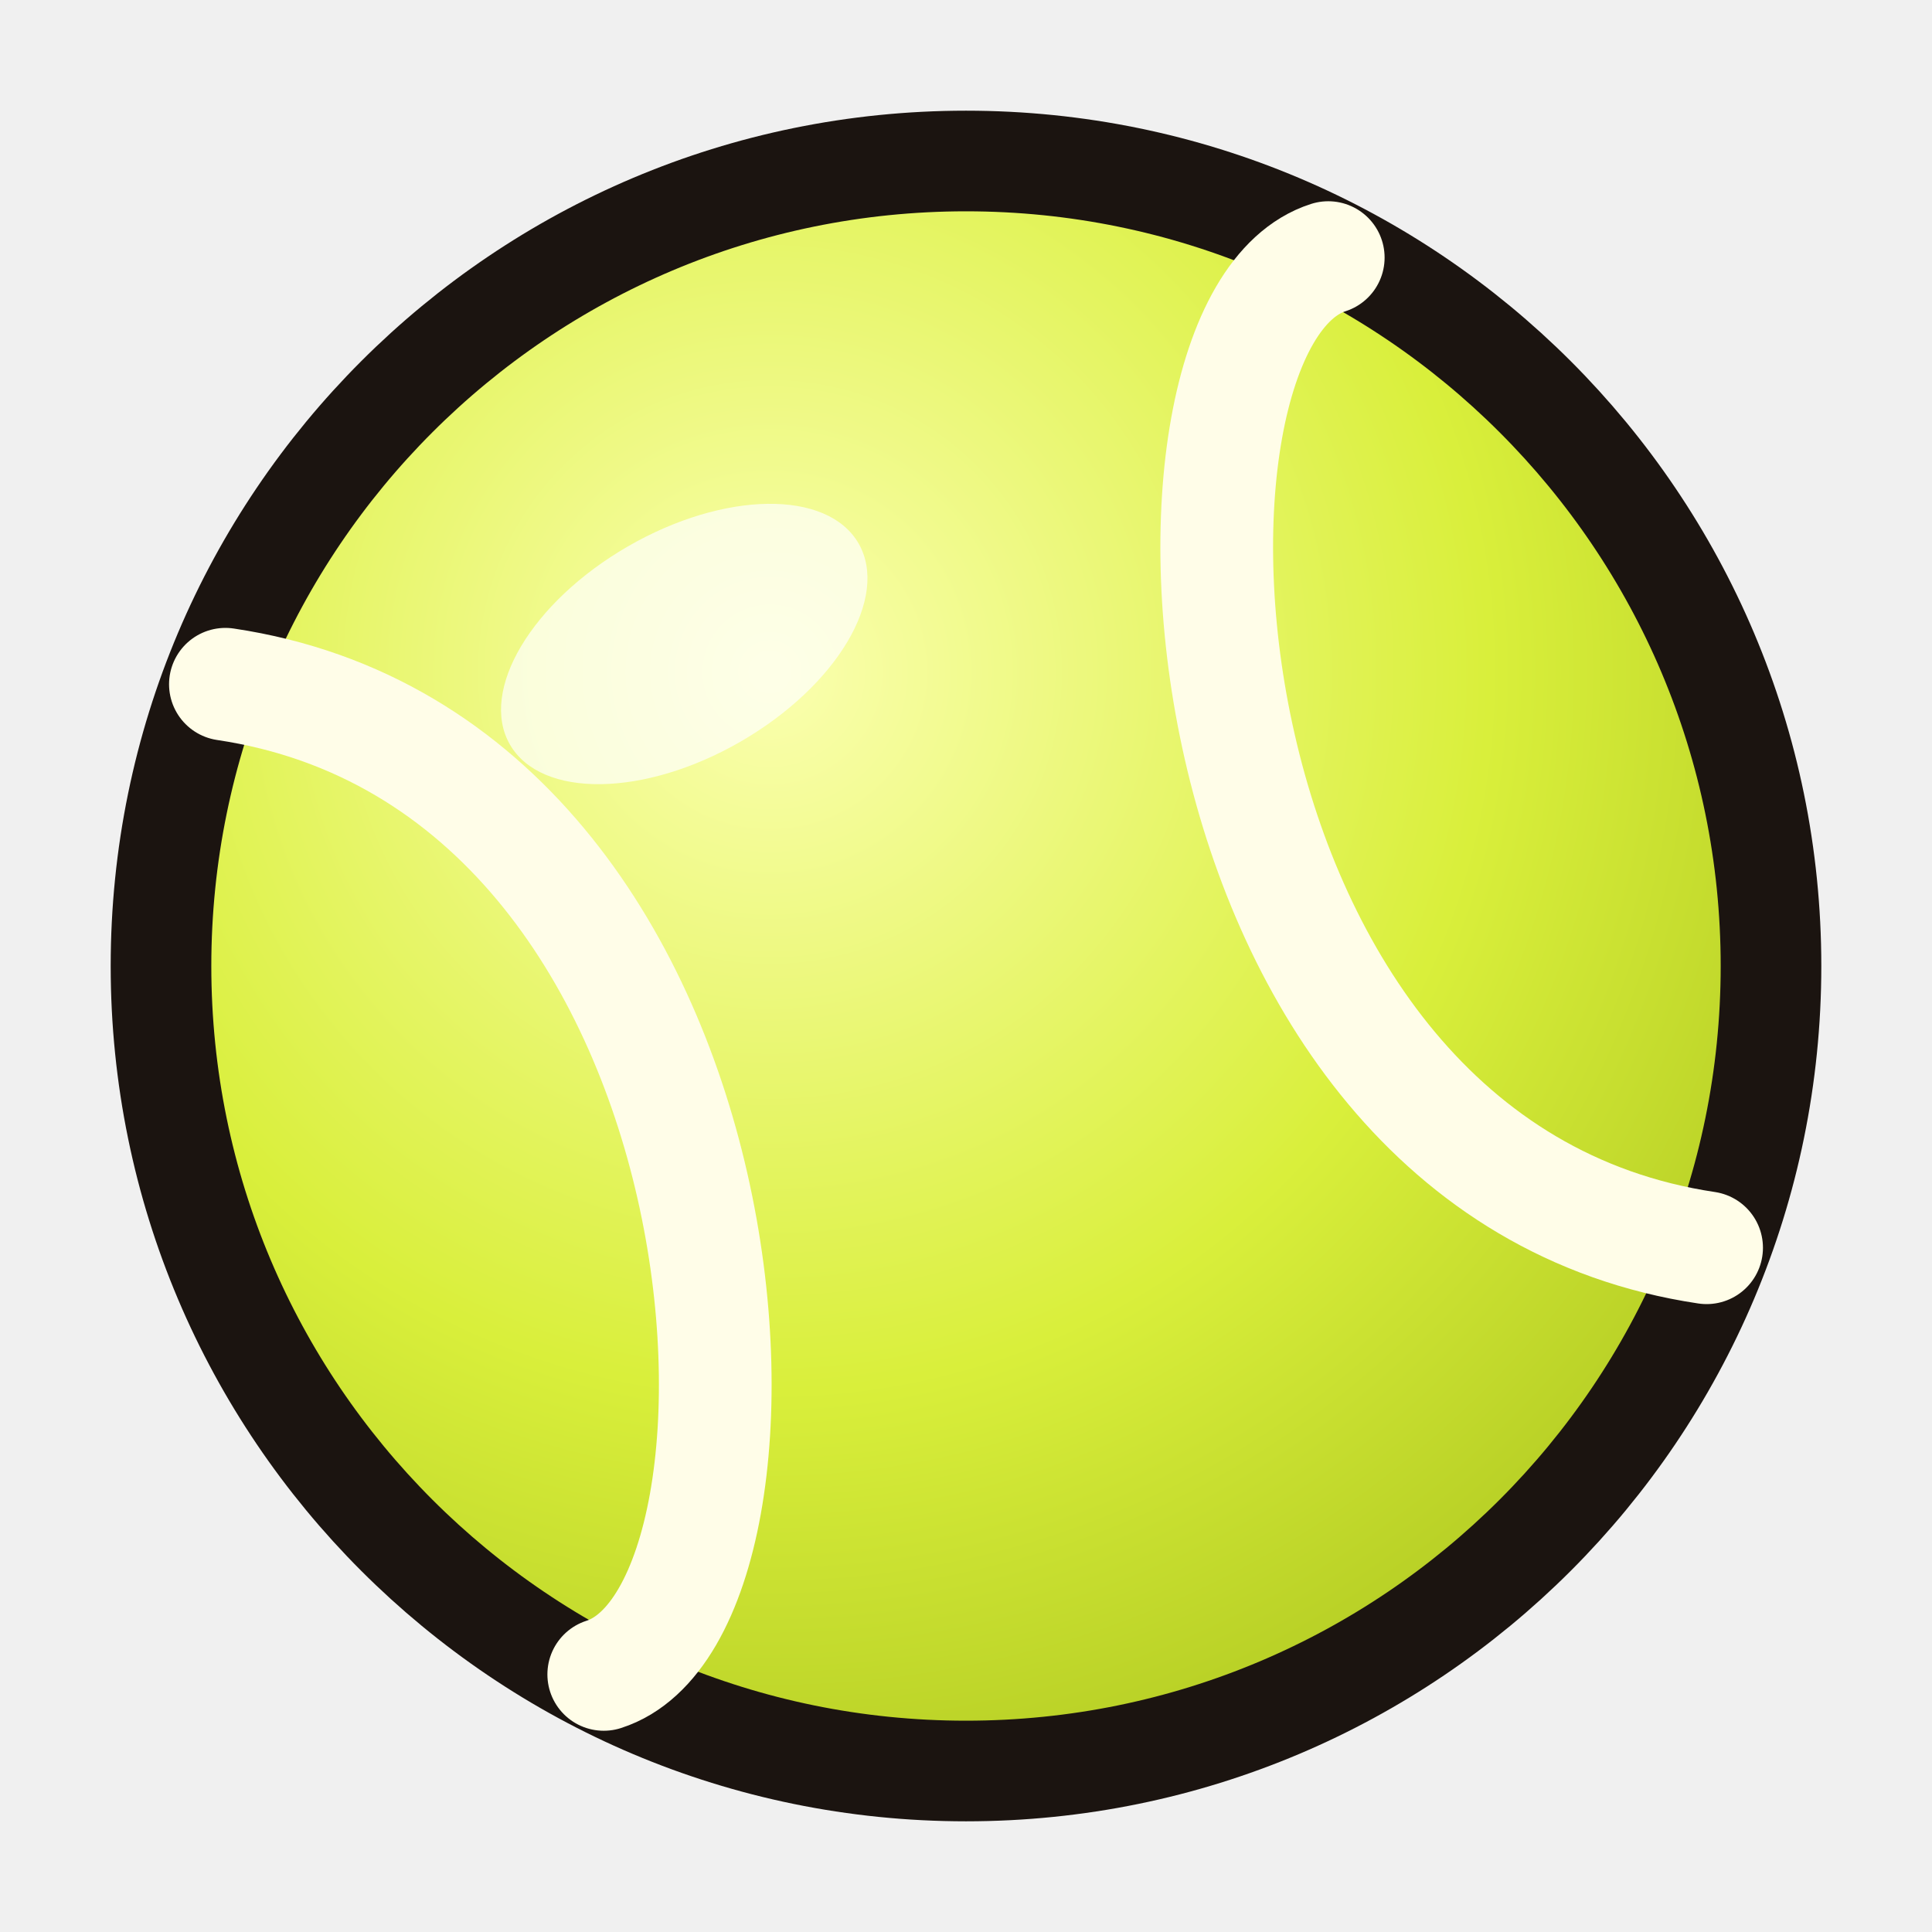
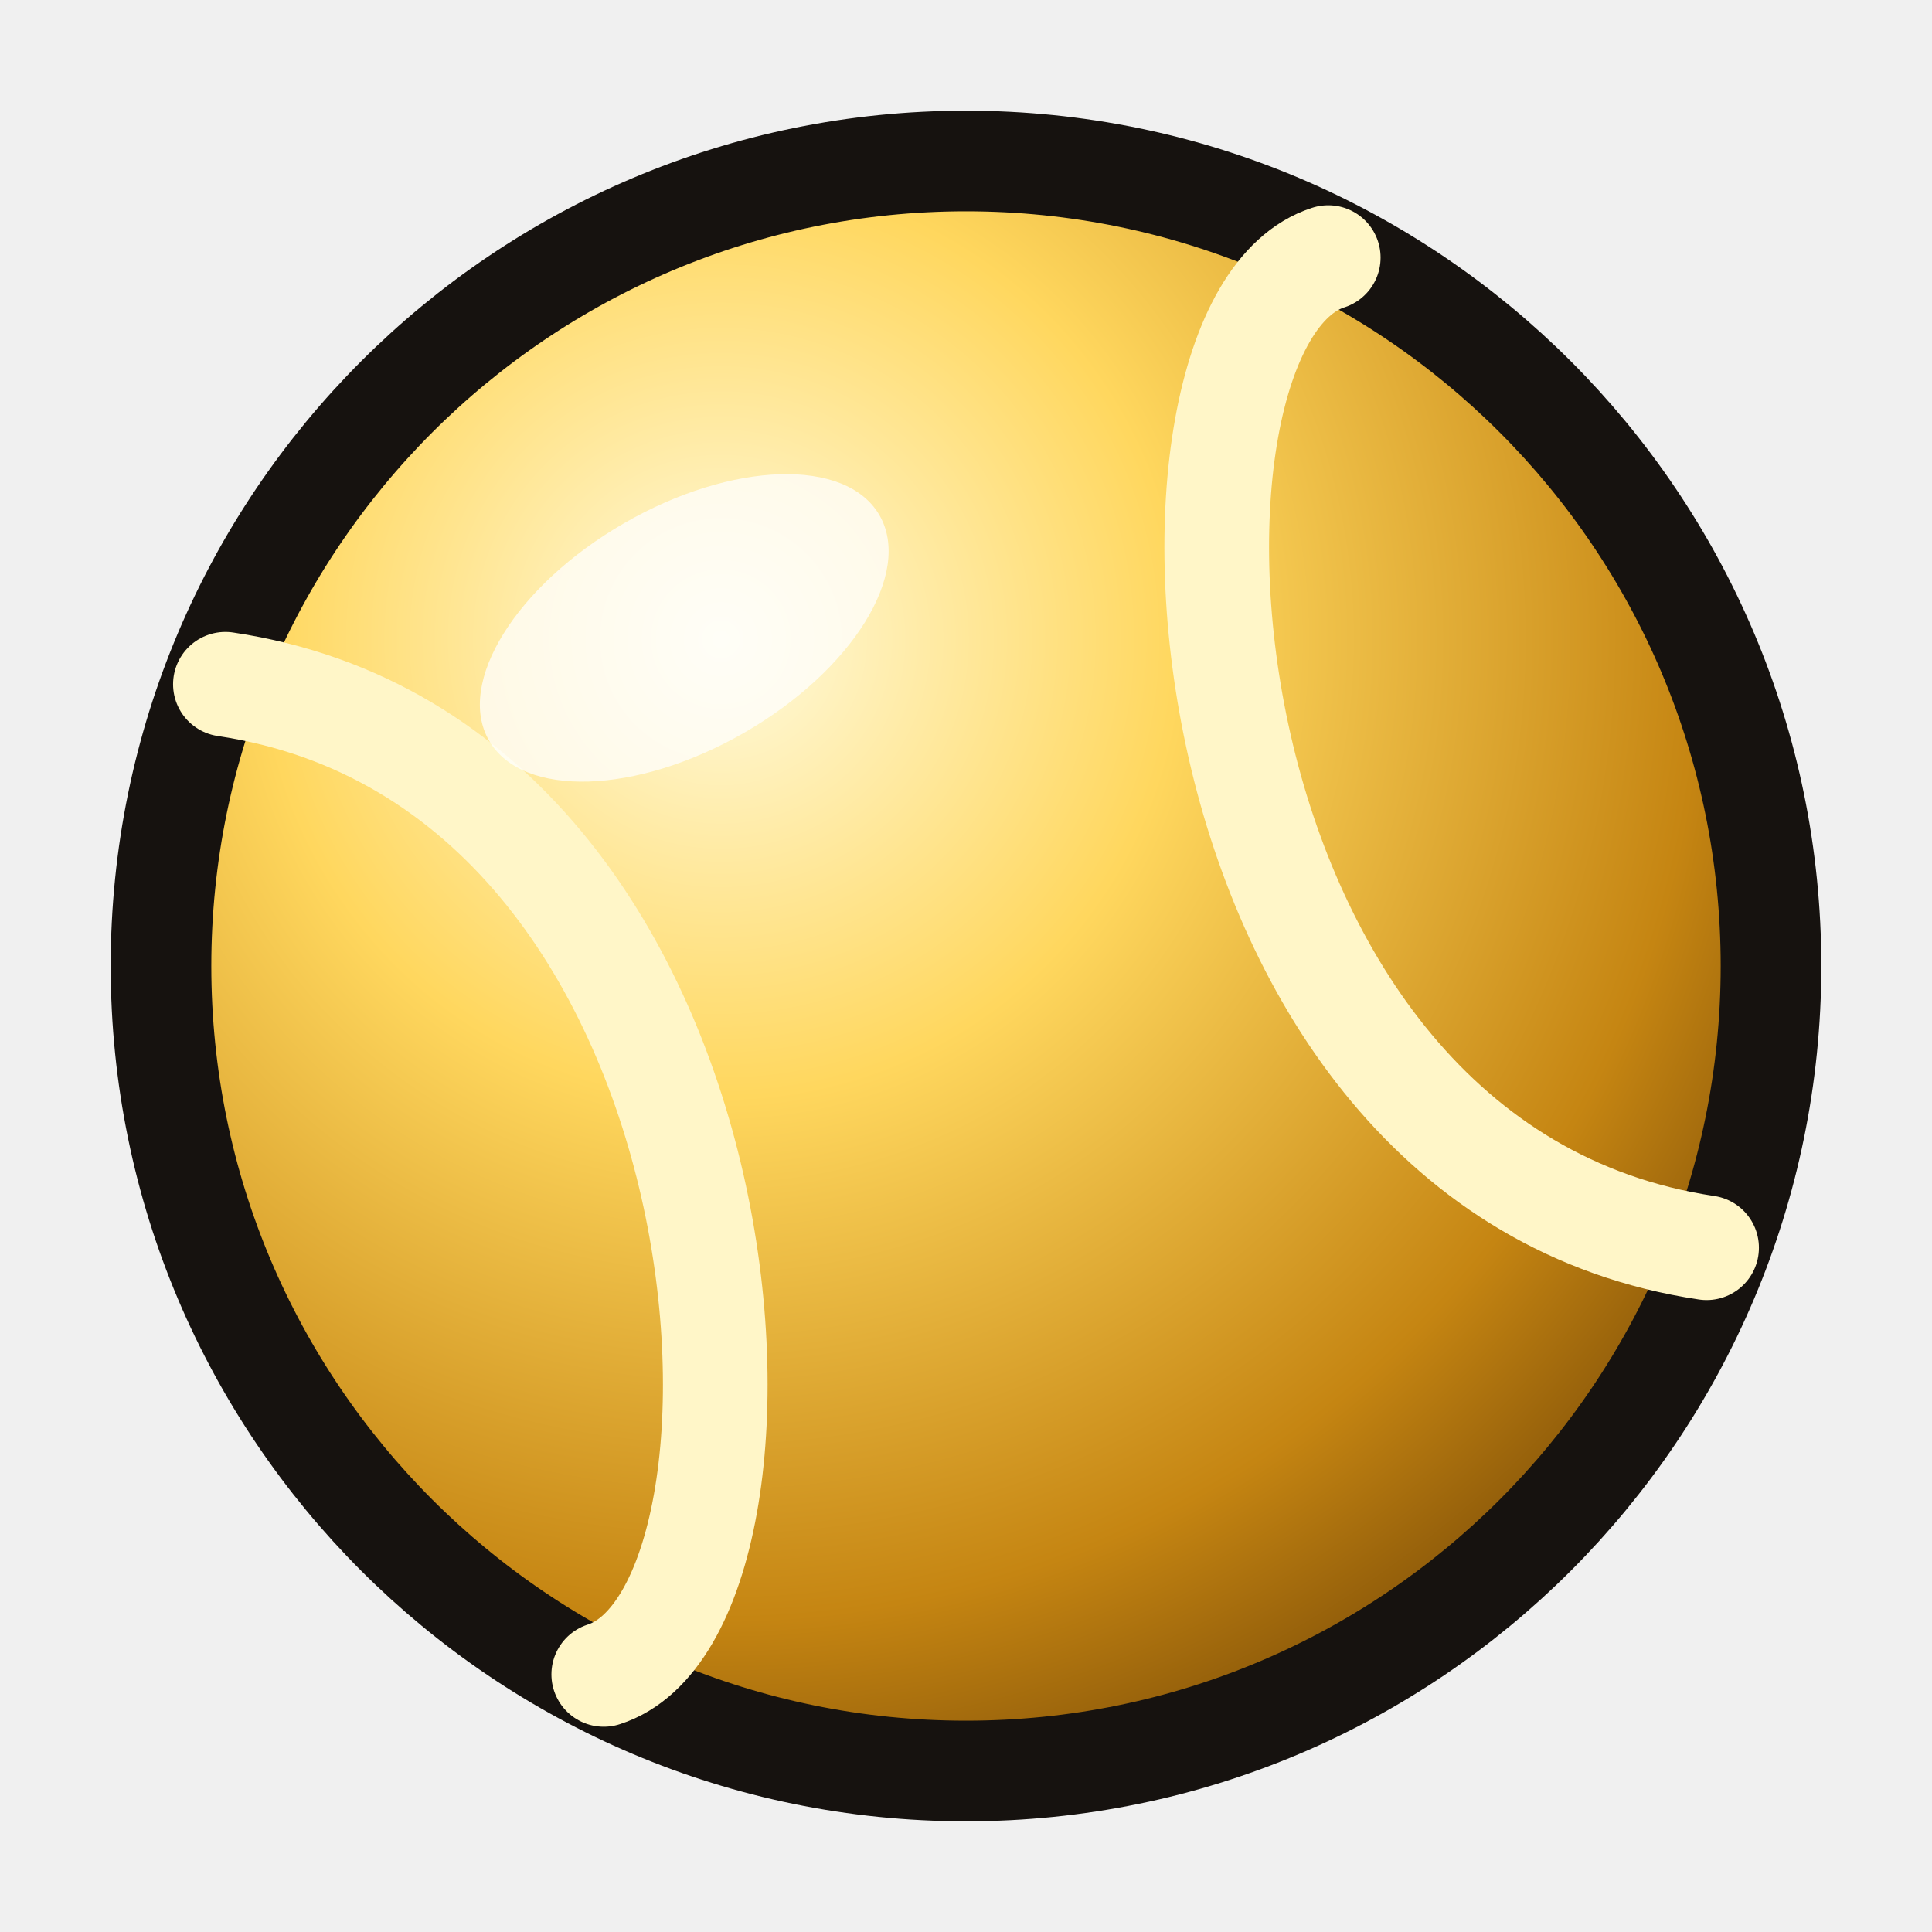
<svg xmlns="http://www.w3.org/2000/svg" width="96" height="96" viewBox="0 0 96 96">
  <style>.lg{font-family:'Luckiest Guy',sans-serif}.li{font-family:'Lilita One',sans-serif}</style>
  <defs>
    <linearGradient id="gold" x1="0" y1="0" x2="0" y2="1">
-       <stop offset="0" stop-color="#fff2a8" />
-       <stop offset=".45" stop-color="#ffc83a" />
-       <stop offset="1" stop-color="#e08a12" />
+       <stop offset="0" stop-color="#fffbe0" />
+       <stop offset=".22" stop-color="#ffe17a" />
+       <stop offset=".48" stop-color="#d99a1e" />
+       <stop offset=".62" stop-color="#ffe9a0" />
+       <stop offset=".82" stop-color="#b9780f" />
+       <stop offset="1" stop-color="#7a4a06" />
    </linearGradient>
-     <linearGradient id="goldText" x1="0" y1="0" x2="0" y2="1">
-       <stop offset="0" stop-color="#fff7c2" />
-       <stop offset=".5" stop-color="#ffd23f" />
-       <stop offset=".51" stop-color="#ffb21e" />
-       <stop offset="1" stop-color="#f47d12" />
+     <linearGradient id="goldH" x1="0" y1="0" x2="1" y2="0">
+       <stop offset="0" stop-color="#8a560a" />
+       <stop offset=".25" stop-color="#ffe9a0" />
+       <stop offset=".5" stop-color="#d99a1e" />
+       <stop offset=".75" stop-color="#fff3c4" />
+       <stop offset="1" stop-color="#8a560a" />
    </linearGradient>
-     <radialGradient id="ballG" cx=".38" cy=".32" r=".8">
-       <stop offset="0" stop-color="#fbffb0" />
-       <stop offset=".55" stop-color="#d9ef3b" />
-       <stop offset="1" stop-color="#a9c21c" />
+     <radialGradient id="goldR" cx=".35" cy=".3" r=".8">
+       <stop offset="0" stop-color="#fffbe0" />
+       <stop offset=".35" stop-color="#ffd75e" />
+       <stop offset=".75" stop-color="#c58512" />
+       <stop offset="1" stop-color="#6e4205" />
    </radialGradient>
-     <pattern id="dots" width="9" height="9" patternUnits="userSpaceOnUse">
-       <circle cx="4.5" cy="4.5" r="1.6" fill="#000" opacity=".16" />
+     <linearGradient id="silver" x1="0" y1="0" x2="0" y2="1">
+       <stop offset="0" stop-color="#ffffff" />
+       <stop offset=".3" stop-color="#d7dee8" />
+       <stop offset=".55" stop-color="#8a96a8" />
+       <stop offset=".75" stop-color="#eef2f7" />
+       <stop offset="1" stop-color="#5a6474" />
+     </linearGradient>
+     <linearGradient id="bronze" x1="0" y1="0" x2="0" y2="1">
+       <stop offset="0" stop-color="#ffe2c4" />
+       <stop offset=".35" stop-color="#d98a4e" />
+       <stop offset=".6" stop-color="#ffc79a" />
+       <stop offset="1" stop-color="#7a3d14" />
+     </linearGradient>
+     <radialGradient id="ballG" cx=".36" cy=".3" r=".85">
+       <stop offset="0" stop-color="#fbffc9" />
+       <stop offset=".5" stop-color="#e2f23c" />
+       <stop offset="1" stop-color="#8fa313" />
+     </radialGradient>
+     <radialGradient id="skinL" cx=".38" cy=".3" r=".85">
+       <stop offset="0" stop-color="#ffe6cc" />
+       <stop offset=".6" stop-color="#f6c49a" />
+       <stop offset="1" stop-color="#d9946a" />
+     </radialGradient>
+     <radialGradient id="skinM" cx=".38" cy=".3" r=".85">
+       <stop offset="0" stop-color="#f6c9a0" />
+       <stop offset=".6" stop-color="#df9e70" />
+       <stop offset="1" stop-color="#b3704a" />
+     </radialGradient>
+     <radialGradient id="skinB" cx=".38" cy=".3" r=".85">
+       <stop offset="0" stop-color="#d79a6e" />
+       <stop offset=".6" stop-color="#a86a42" />
+       <stop offset="1" stop-color="#6e3f22" />
+     </radialGradient>
+     <radialGradient id="fur" cx=".4" cy=".3" r=".85">
+       <stop offset="0" stop-color="#f6d3a2" />
+       <stop offset=".6" stop-color="#d9a066" />
+       <stop offset="1" stop-color="#9c6532" />
+     </radialGradient>
+     <linearGradient id="white" x1="0" y1="0" x2="0" y2="1">
+       <stop offset="0" stop-color="#ffffff" />
+       <stop offset="1" stop-color="#d9dee6" />
+     </linearGradient>
+     <linearGradient id="green" x1="0" y1="0" x2="0" y2="1">
+       <stop offset="0" stop-color="#2f9a5e" />
+       <stop offset="1" stop-color="#0f4a2c" />
+     </linearGradient>
+     <linearGradient id="navy" x1="0" y1="0" x2="0" y2="1">
+       <stop offset="0" stop-color="#2d4a8f" />
+       <stop offset="1" stop-color="#121f45" />
+     </linearGradient>
+     <linearGradient id="burgundy" x1="0" y1="0" x2="0" y2="1">
+       <stop offset="0" stop-color="#a8324a" />
+       <stop offset="1" stop-color="#4f0e1c" />
+     </linearGradient>
+     <linearGradient id="red" x1="0" y1="0" x2="0" y2="1">
+       <stop offset="0" stop-color="#ff6a5a" />
+       <stop offset="1" stop-color="#b8231c" />
+     </linearGradient>
+     <linearGradient id="hairD" x1="0" y1="0" x2="0" y2="1">
+       <stop offset="0" stop-color="#5a3a26" />
+       <stop offset="1" stop-color="#1e120b" />
+     </linearGradient>
+     <linearGradient id="flame" x1="1" y1="0" x2="0" y2="0">
+       <stop offset="0" stop-color="#fff7c0" stop-opacity="0" />
+       <stop offset=".25" stop-color="#ffd23f" />
+       <stop offset=".6" stop-color="#ff8a1e" />
+       <stop offset="1" stop-color="#e8381e" stop-opacity="0" />
+     </linearGradient>
+     <pattern id="grain" width="6" height="6" patternUnits="userSpaceOnUse">
+       <circle cx="1" cy="2" r=".6" fill="#000" opacity=".07" />
+       <circle cx="4" cy="5" r=".5" fill="#fff" opacity=".06" />
    </pattern>
-     <pattern id="dotsL" width="9" height="9" patternUnits="userSpaceOnUse">
-       <circle cx="4.5" cy="4.5" r="1.6" fill="#fff" opacity=".18" />
-     </pattern>
-     <pattern id="grain" width="6" height="6" patternUnits="userSpaceOnUse">
-       <circle cx="1" cy="2" r=".6" fill="#000" opacity=".06" />
-       <circle cx="4" cy="5" r=".5" fill="#fff" opacity=".07" />
-     </pattern>
-     <filter id="comic" x="-20%" y="-20%" width="150%" height="150%">
-       <feOffset dx="5" dy="6" in="SourceAlpha" result="o" />
-       <feFlood flood-color="#000" flood-opacity=".38" />
-       <feComposite in2="o" operator="in" result="s" />
-       <feMerge>
-         <feMergeNode in="s" />
-         <feMergeNode in="SourceGraphic" />
-       </feMerge>
+     <filter id="drop" x="-25%" y="-25%" width="150%" height="160%">
+       <feDropShadow dx="0" dy="6" stdDeviation="5" flood-color="#000" flood-opacity=".55" />
+     </filter>
+     <filter id="glow" x="-50%" y="-50%" width="200%" height="200%">
+       <feGaussianBlur stdDeviation="7" />
+     </filter>
+     <filter id="glowS" x="-50%" y="-50%" width="200%" height="200%">
+       <feGaussianBlur stdDeviation="3" />
    </filter>
  </defs>
-   <circle cx="48" cy="48" r="40" fill="url(#ballG)" stroke="#1b1410" stroke-width="5" stroke-linejoin="round" stroke-linecap="round" />
-   <path d="M11.2,34 C38,38 40,80 30,83.2" fill="none" stroke="#fffde8" stroke-width="5.6" stroke-linecap="round" />
-   <path d="M66,12.8 C56,16 58,58 84.8,62" fill="none" stroke="#fffde8" stroke-width="5.6" stroke-linecap="round" />
-   <ellipse cx="34" cy="32" rx="10" ry="5.6" fill="#fff" opacity=".7" transform="rotate(-30 34 32)" />
+   <circle cx="48" cy="48" r="40" fill="url(#goldR)" stroke="#16120f" stroke-width="5" stroke-linejoin="round" stroke-linecap="round" />
+   <path d="M11.2,34 C38,38 40,80 30,83.2" fill="none" stroke="#fff6c8" stroke-width="5.2" stroke-linecap="round" />
+   <path d="M66,12.8 C56,16 58,58 84.8,62" fill="none" stroke="#fff6c8" stroke-width="5.2" stroke-linecap="round" />
+   <ellipse cx="34" cy="31.2" rx="11.2" ry="6" fill="#fff" opacity=".75" transform="rotate(-30 34 31.2)" />
</svg>
